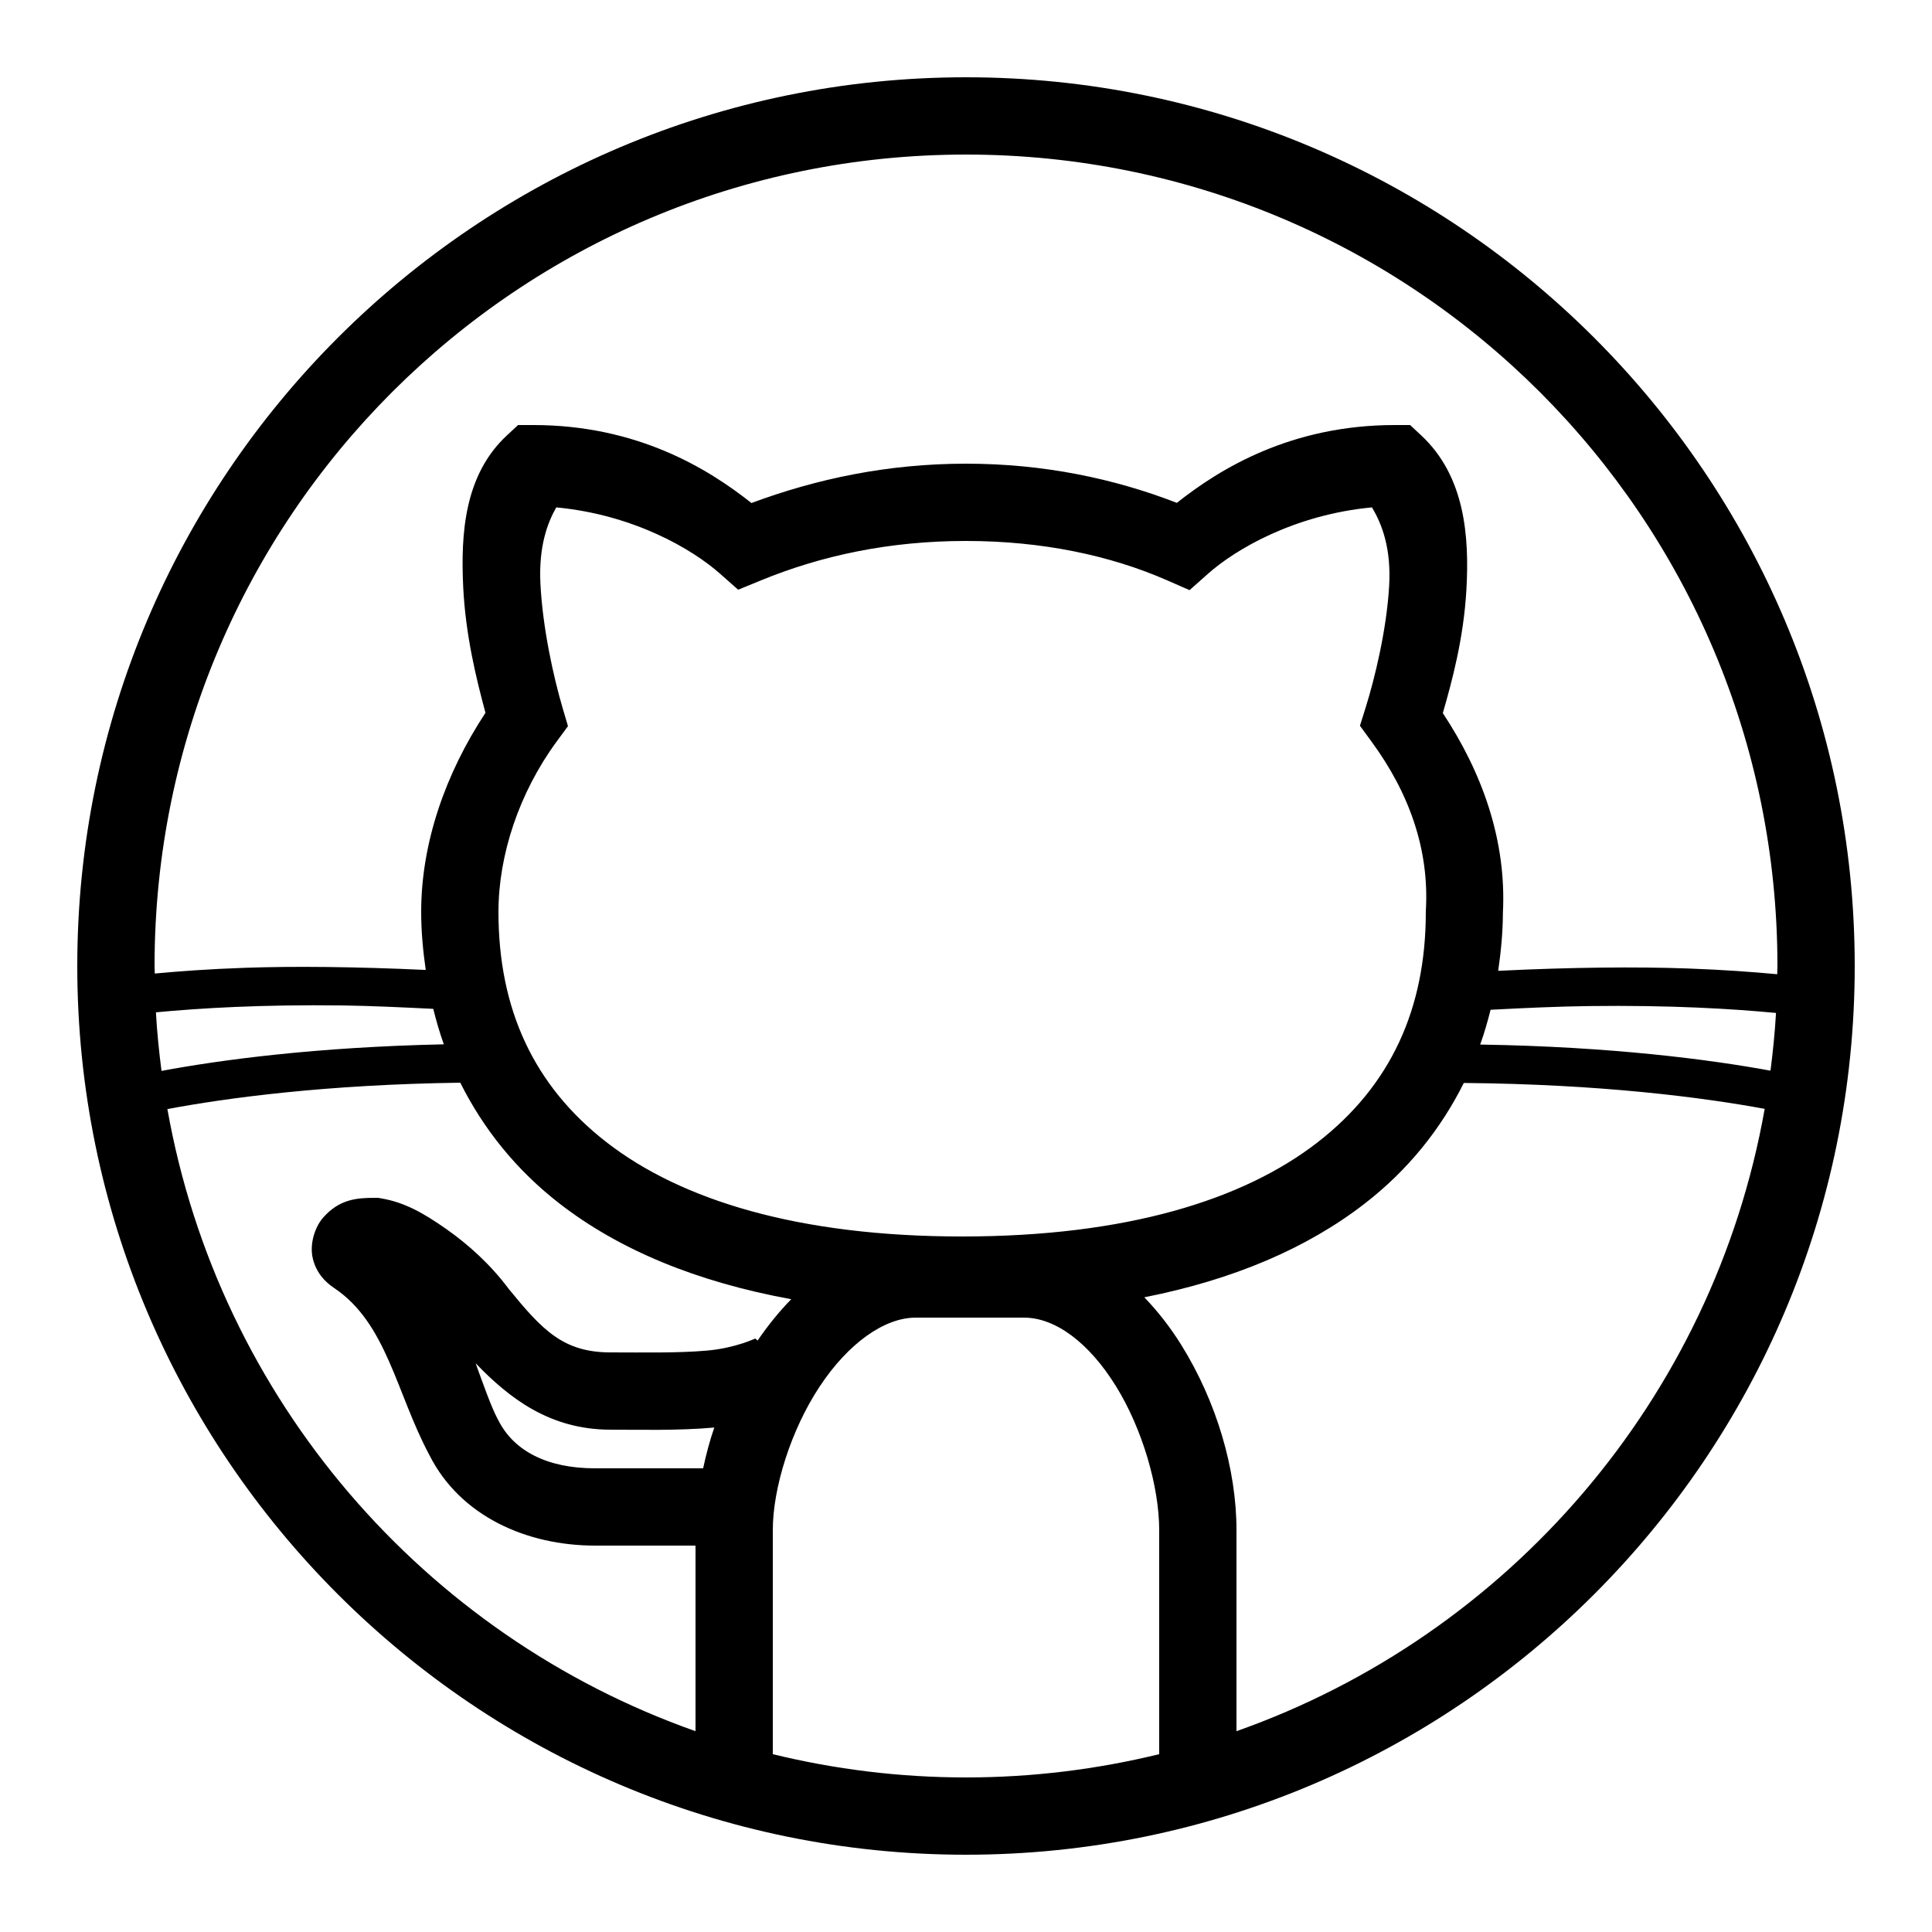
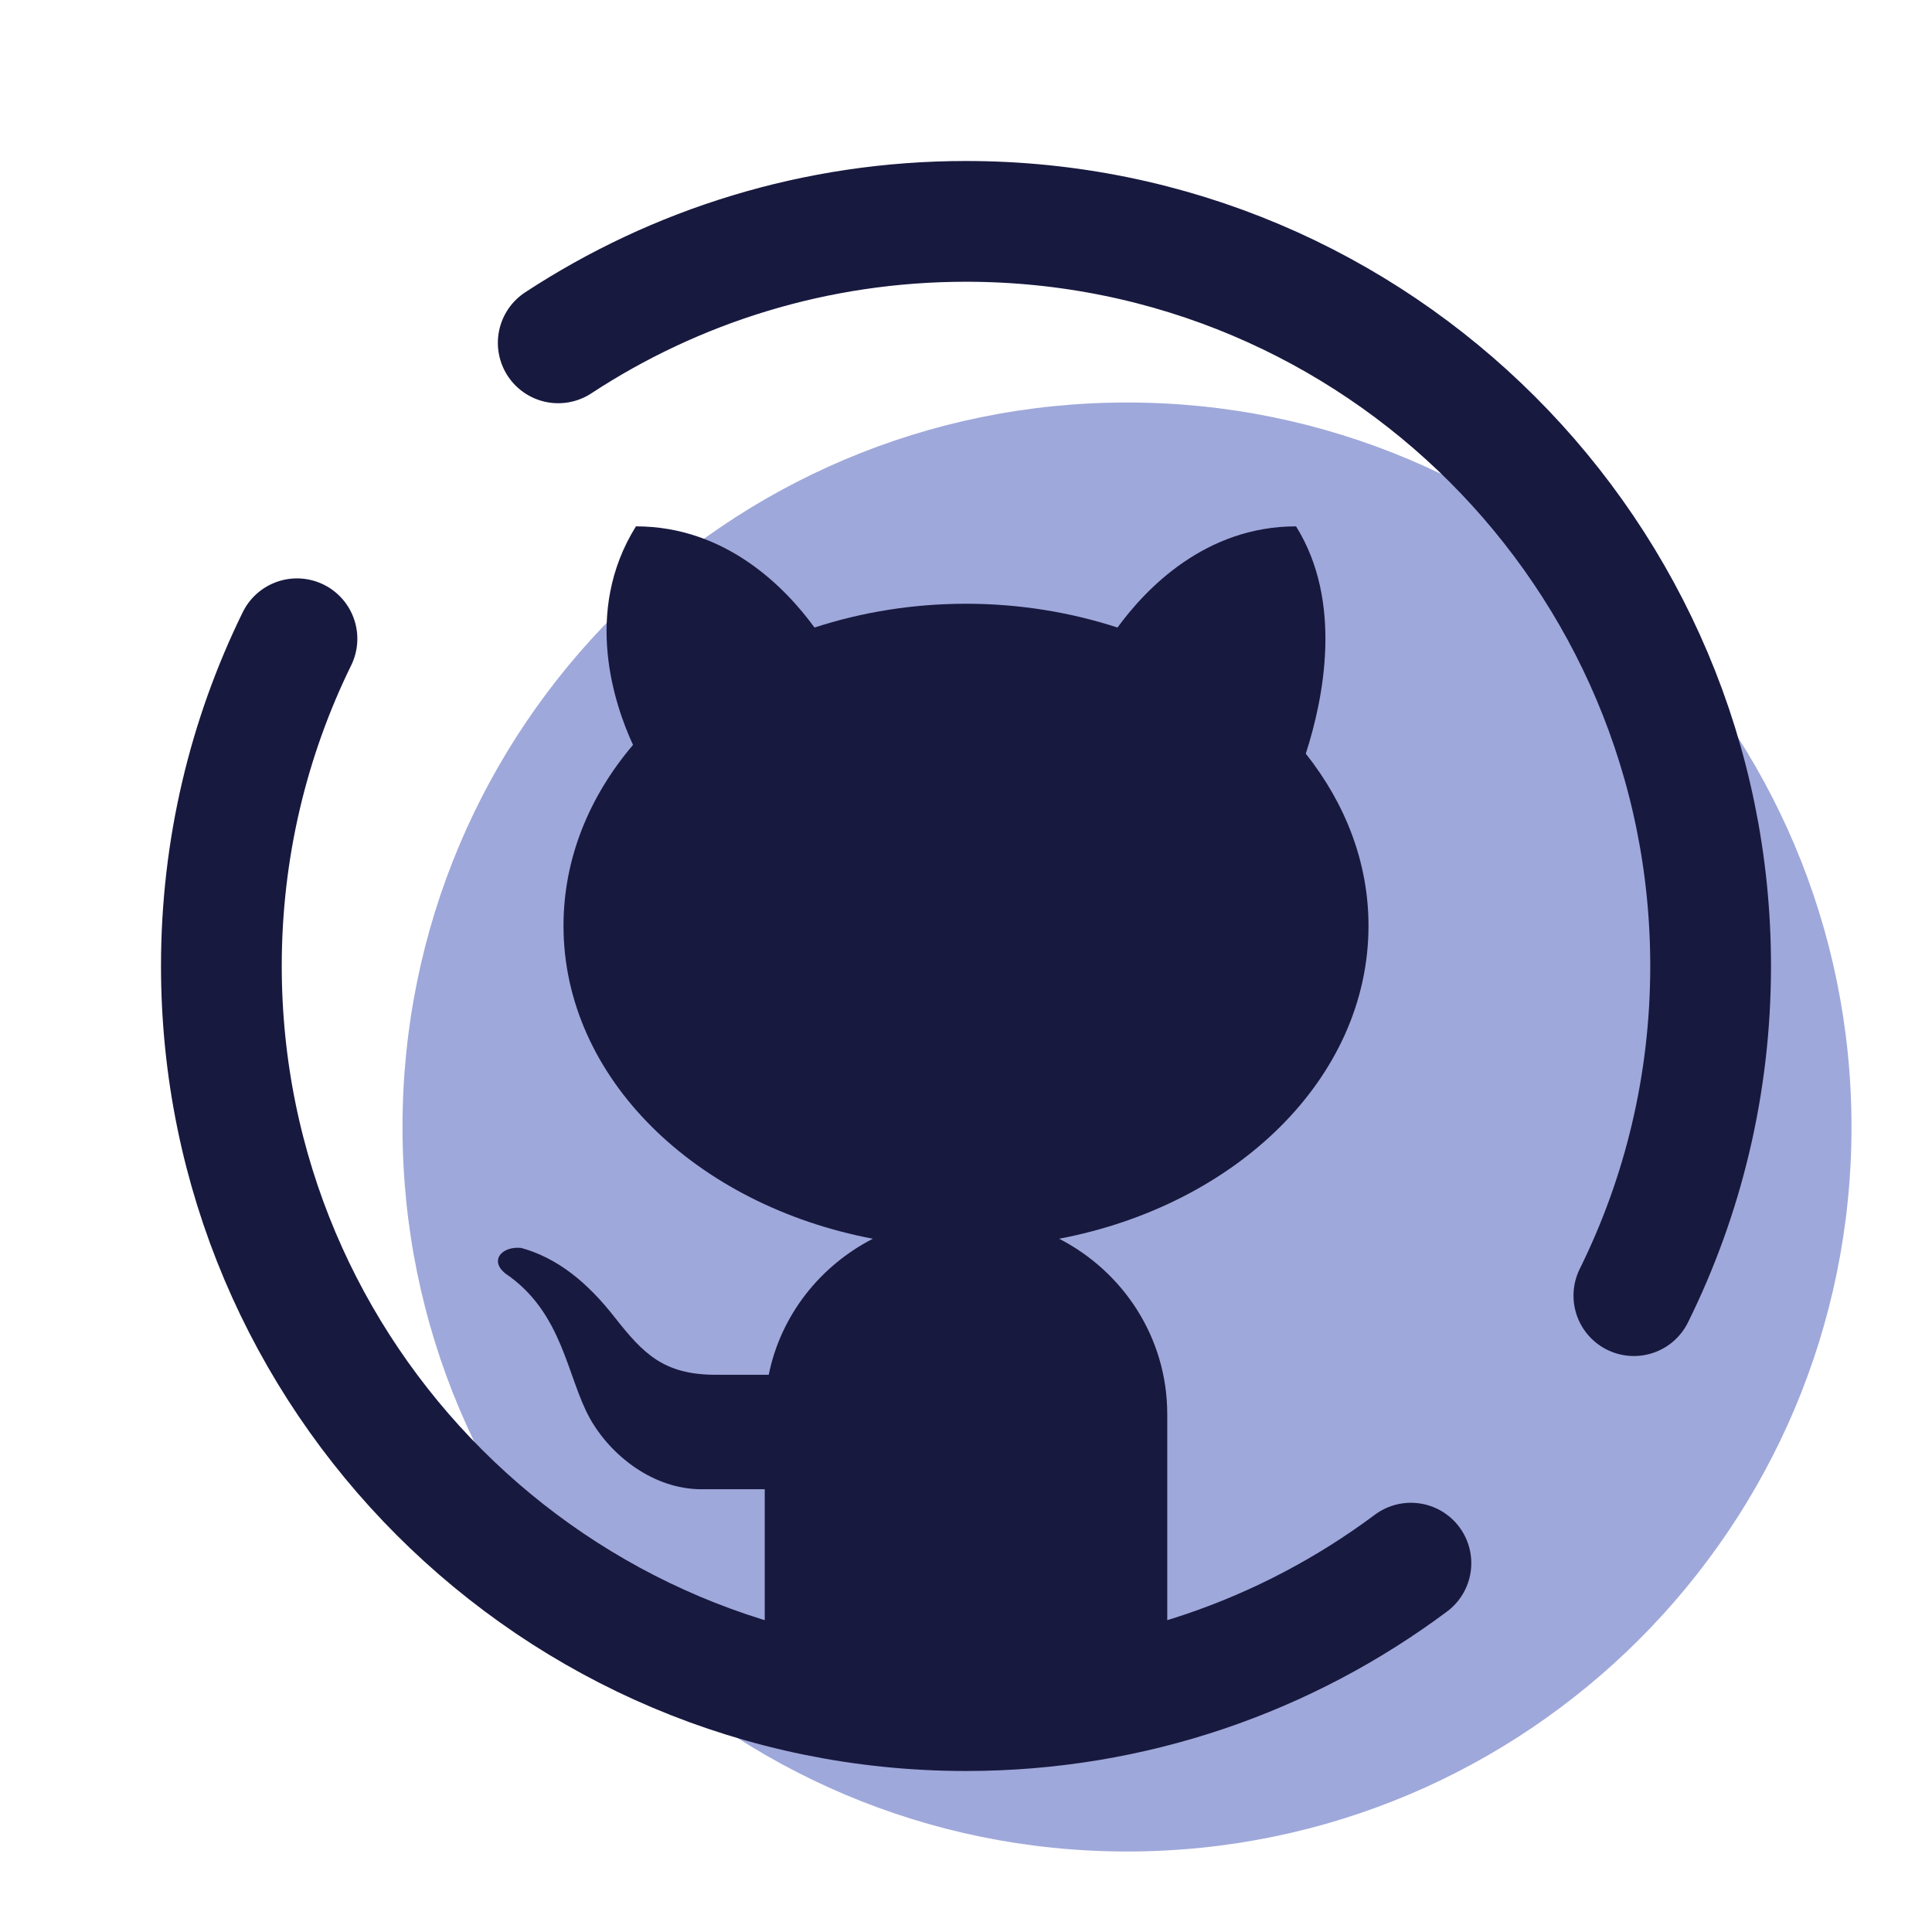
- <svg xmlns="http://www.w3.org/2000/svg" viewBox="0 0 50 50" width="50px" height="50px">
-   <path d="M 25 2 C 12.311 2 2 12.311 2 25 C 2 37.689 12.311 48 25 48 C 37.689 48 48 37.689 48 25 C 48 12.311 37.689 2 25 2 z M 25 4 C 36.607 4 46 13.393 46 25 C 46 25.071 45.995 25.142 45.994 25.213 C 45.355 25.154 44.616 25.098 43.676 25.064 C 42.347 25.017 40.672 25.031 38.773 25.125 C 38.844 24.635 38.893 24.137 38.895 23.627 C 38.991 21.754 38.363 20.002 37.34 18.455 C 37.587 17.601 37.877 16.515 37.949 15.283 C 38.032 13.879 37.911 12.322 36.783 11.27 L 36.494 11 L 36.1 11 C 33.417 11 31.58 12.123 30.457 13.014 C 28.836 12.386 27.012 12 25 12 C 22.976 12 21.136 12.391 19.447 13.018 C 18.325 12.127 16.487 11 13.801 11 L 13.408 11 L 13.119 11.268 C 12.021 12.287 11.92 13.802 11.988 15.199 C 12.049 16.432 12.322 17.552 12.564 18.447 C 11.524 20.025 10.9 21.822 10.9 23.6 C 10.9 24.111 10.948 24.61 11.018 25.102 C 9.212 25.018 7.602 25.002 6.324 25.047 C 5.385 25.08 4.645 25.136 4.006 25.195 C 4.005 25.13 4 25.065 4 25 C 4 13.393 13.393 4 25 4 z M 14.396 13.131 C 16.414 13.322 17.932 14.223 18.635 14.848 L 19.104 15.262 L 19.682 15.025 C 21.263 14.374 23.027 14 25 14 C 26.973 14 28.737 14.376 30.199 15.016 L 30.785 15.273 L 31.264 14.848 C 31.967 14.223 33.487 13.322 35.506 13.131 C 35.774 13.576 36.007 14.209 35.951 15.166 C 35.884 16.312 35.577 17.56 35.346 18.301 L 35.195 18.783 L 35.494 19.191 C 36.484 20.541 36.988 22.001 36.902 23.545 L 36.9 23.572 L 36.9 23.6 C 36.9 26.095 36.002 28.092 34.088 29.572 C 32.174 31.052 29.153 32 24.9 32 C 20.648 32 17.625 31.052 15.711 29.572 C 13.797 28.092 12.9 26.095 12.9 23.6 C 12.9 22.135 13.429 20.524 14.406 19.191 L 14.699 18.793 L 14.559 18.318 C 14.327 17.53 14.043 16.254 13.986 15.102 C 13.939 14.143 14.166 13.537 14.396 13.131 z M 8.885 26.021 C 9.591 26.031 10.401 26.069 11.213 26.109 C 11.29 26.421 11.379 26.728 11.486 27.027 C 8.179 27.097 5.705 27.43 4.18 27.715 C 4.115 27.214 4.064 26.71 4.035 26.199 C 5.162 26.092 6.751 25.994 8.885 26.021 z M 41.115 26.037 C 43.248 26.01 44.836 26.108 45.963 26.215 C 45.934 26.718 45.884 27.216 45.82 27.709 C 44.241 27.419 41.7 27.087 38.307 27.033 C 38.412 26.74 38.5 26.438 38.576 26.133 C 39.471 26.085 40.345 26.047 41.115 26.037 z M 11.912 28.02 C 12.509 29.215 13.362 30.283 14.488 31.154 C 16.029 32.346 18.032 33.178 20.477 33.623 C 20.157 33.952 19.866 34.313 19.607 34.693 L 19.547 34.641 C 19.552 34.634 19.05 34.886 18.299 34.953 C 17.548 35.02 16.622 35 15.801 35 C 14.576 35 14.036 34.421 13.174 33.367 C 12.696 32.724 12.114 32.202 11.549 31.807 C 10.97 31.401 10.476 31.116 9.865 31.014 L 9.783 31 L 9.699 31 C 9.233 31 8.781 31.034 8.359 31.516 C 8.149 31.757 8.003 32.203 8.098 32.58 C 8.192 32.958 8.431 33.19 8.645 33.332 C 10.011 34.243 10.253 36.047 11.109 37.65 C 11.909 39.244 13.636 40 15.4 40 L 18 40 L 18 44.803 C 10.968 42.321 5.665 36.205 4.332 28.703 C 5.863 28.415 8.427 28.068 11.912 28.02 z M 37.883 28.027 C 41.446 28.058 44.081 28.404 45.67 28.697 C 44.339 36.202 39.034 42.32 32 44.803 L 32 39.6 C 32 38.015 31.48 36.268 30.574 34.811 C 30.299 34.368 29.976 33.95 29.615 33.574 C 31.93 33.117 33.832 32.299 35.312 31.154 C 36.437 30.285 37.288 29.22 37.883 28.027 z M 23.699 34.1 L 26.5 34.1 C 27.313 34.1 28.18 34.747 28.875 35.865 C 29.57 36.983 30 38.484 30 39.6 L 30 45.398 C 28.397 45.789 26.724 46 25 46 C 23.276 46 21.603 45.789 20 45.398 L 20 39.6 C 20 38.509 20.468 37.011 21.209 35.889 C 21.95 34.766 22.886 34.1 23.699 34.1 z M 12.309 35.281 C 13.174 36.179 14.223 37 15.801 37 C 16.58 37 17.552 37.028 18.477 36.945 C 18.48 36.945 18.483 36.944 18.486 36.943 C 18.365 37.293 18.274 37.646 18.197 38 L 15.4 38 C 14.167 38 13.296 37.554 12.895 36.752 L 12.887 36.738 L 12.881 36.727 C 12.716 36.421 12.501 35.811 12.309 35.281 z" />
+ <svg xmlns="http://www.w3.org/2000/svg" viewBox="0 0 48 48" width="48px" height="48px">
+   <circle cx="28" cy="28" r="18" fill="#9fa8da" />
+   <path fill="none" stroke="#18193f" stroke-linecap="round" stroke-linejoin="round" stroke-width="3" d="M35.054,38.836 C31.97,41.137,28.144,42.5,24,42.5C13.783,42.5,5.5,34.217,5.5,24c0-2.917,0.675-5.676,1.878-8.13" />
+   <path fill="none" stroke="#18193f" stroke-linecap="round" stroke-linejoin="round" stroke-width="3" d="M13.869,8.518 C16.779,6.61,20.26,5.5,24,5.5c10.217,0,18.5,8.283,18.5,18.5c0,2.941-0.686,5.721-1.907,8.19" />
+   <path fill="#18193f" d="M34,23c0-1.574-0.576-3.038-1.558-4.275c0.442-1.368,0.93-3.771-0.242-5.648 c-2.251,0-3.73,1.545-4.436,2.514C26.602,15.213,25.333,15,24,15s-2.602,0.213-3.764,0.591c-0.706-0.969-2.184-2.514-4.436-2.514 c-1.328,2.126-0.526,4.45-0.073,5.43C14.638,19.788,14,21.334,14,23c0,3.78,3.281,6.94,7.686,7.776 c-1.309,0.673-2.287,1.896-2.587,3.38h-1.315c-1.297,0-1.801-0.526-2.502-1.415c-0.692-0.889-1.437-1.488-2.331-1.736 c-0.482-0.051-0.806,0.316-0.386,0.641c1.419,0.966,1.516,2.548,2.085,3.583C15.168,36.161,16.229,37,17.429,37H19v5.942h10v-7.806 c0-1.908-1.098-3.544-2.686-4.36C30.719,29.94,34,26.78,34,23z" />
</svg>
